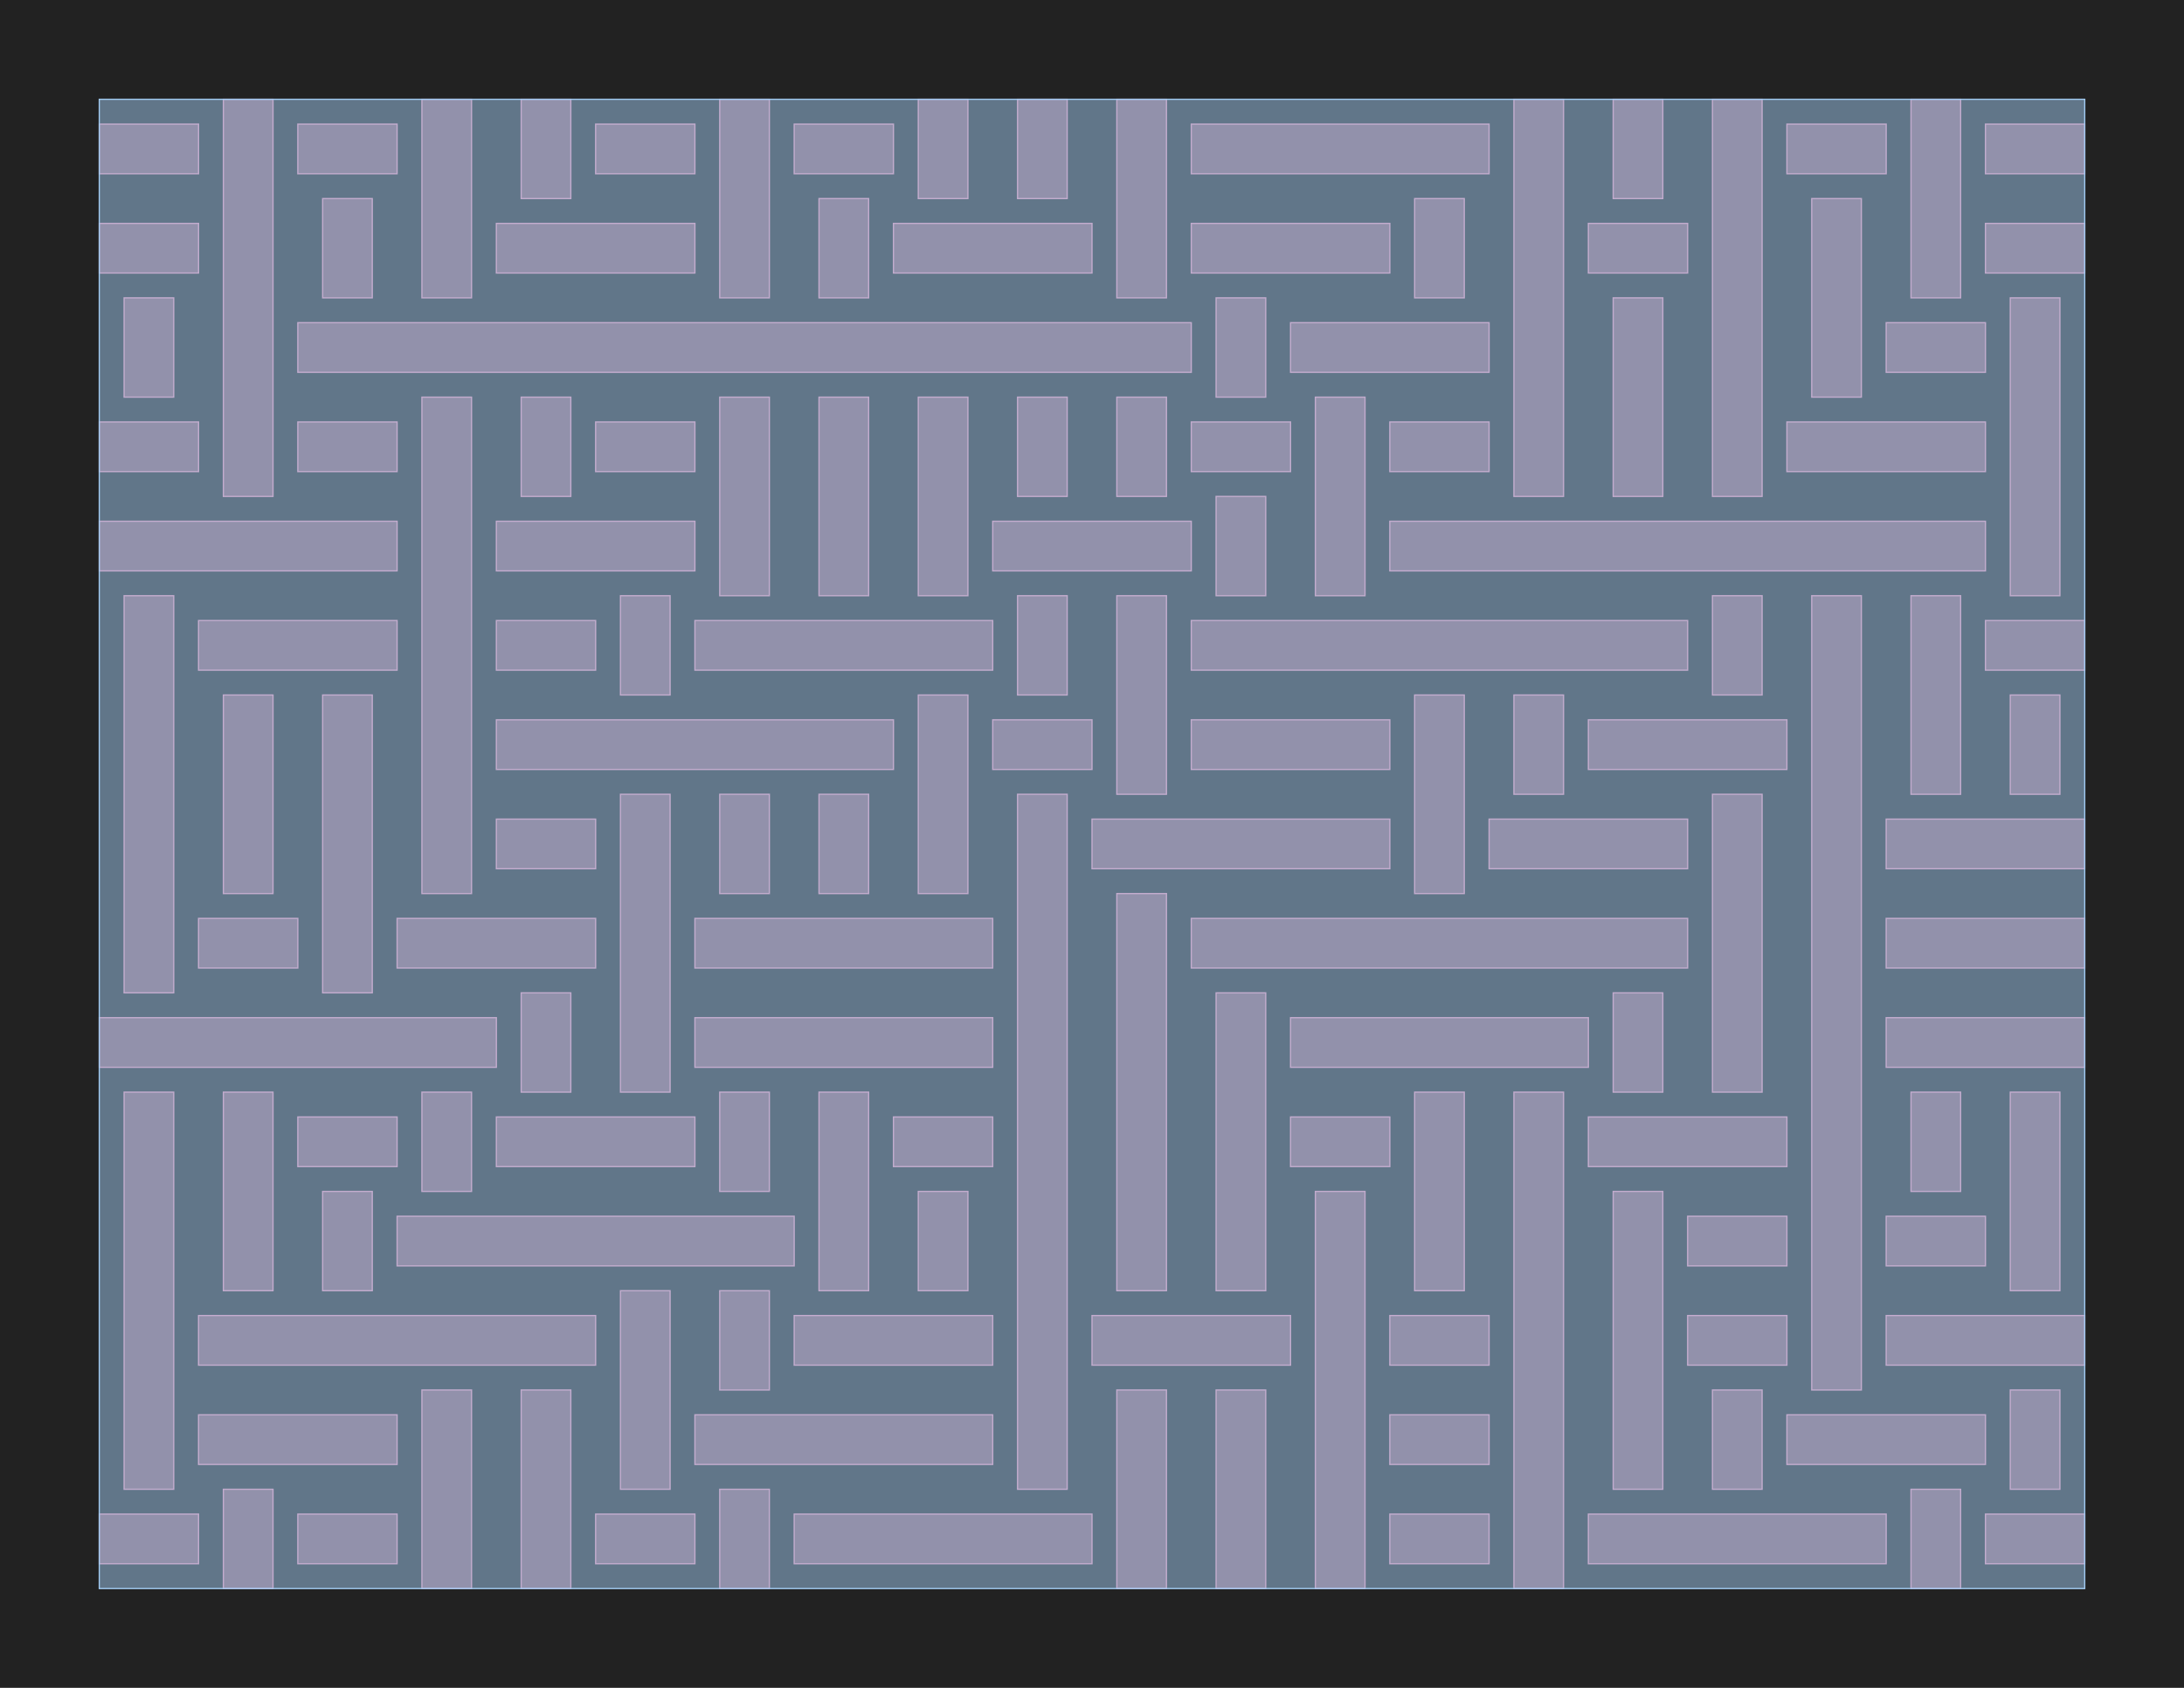
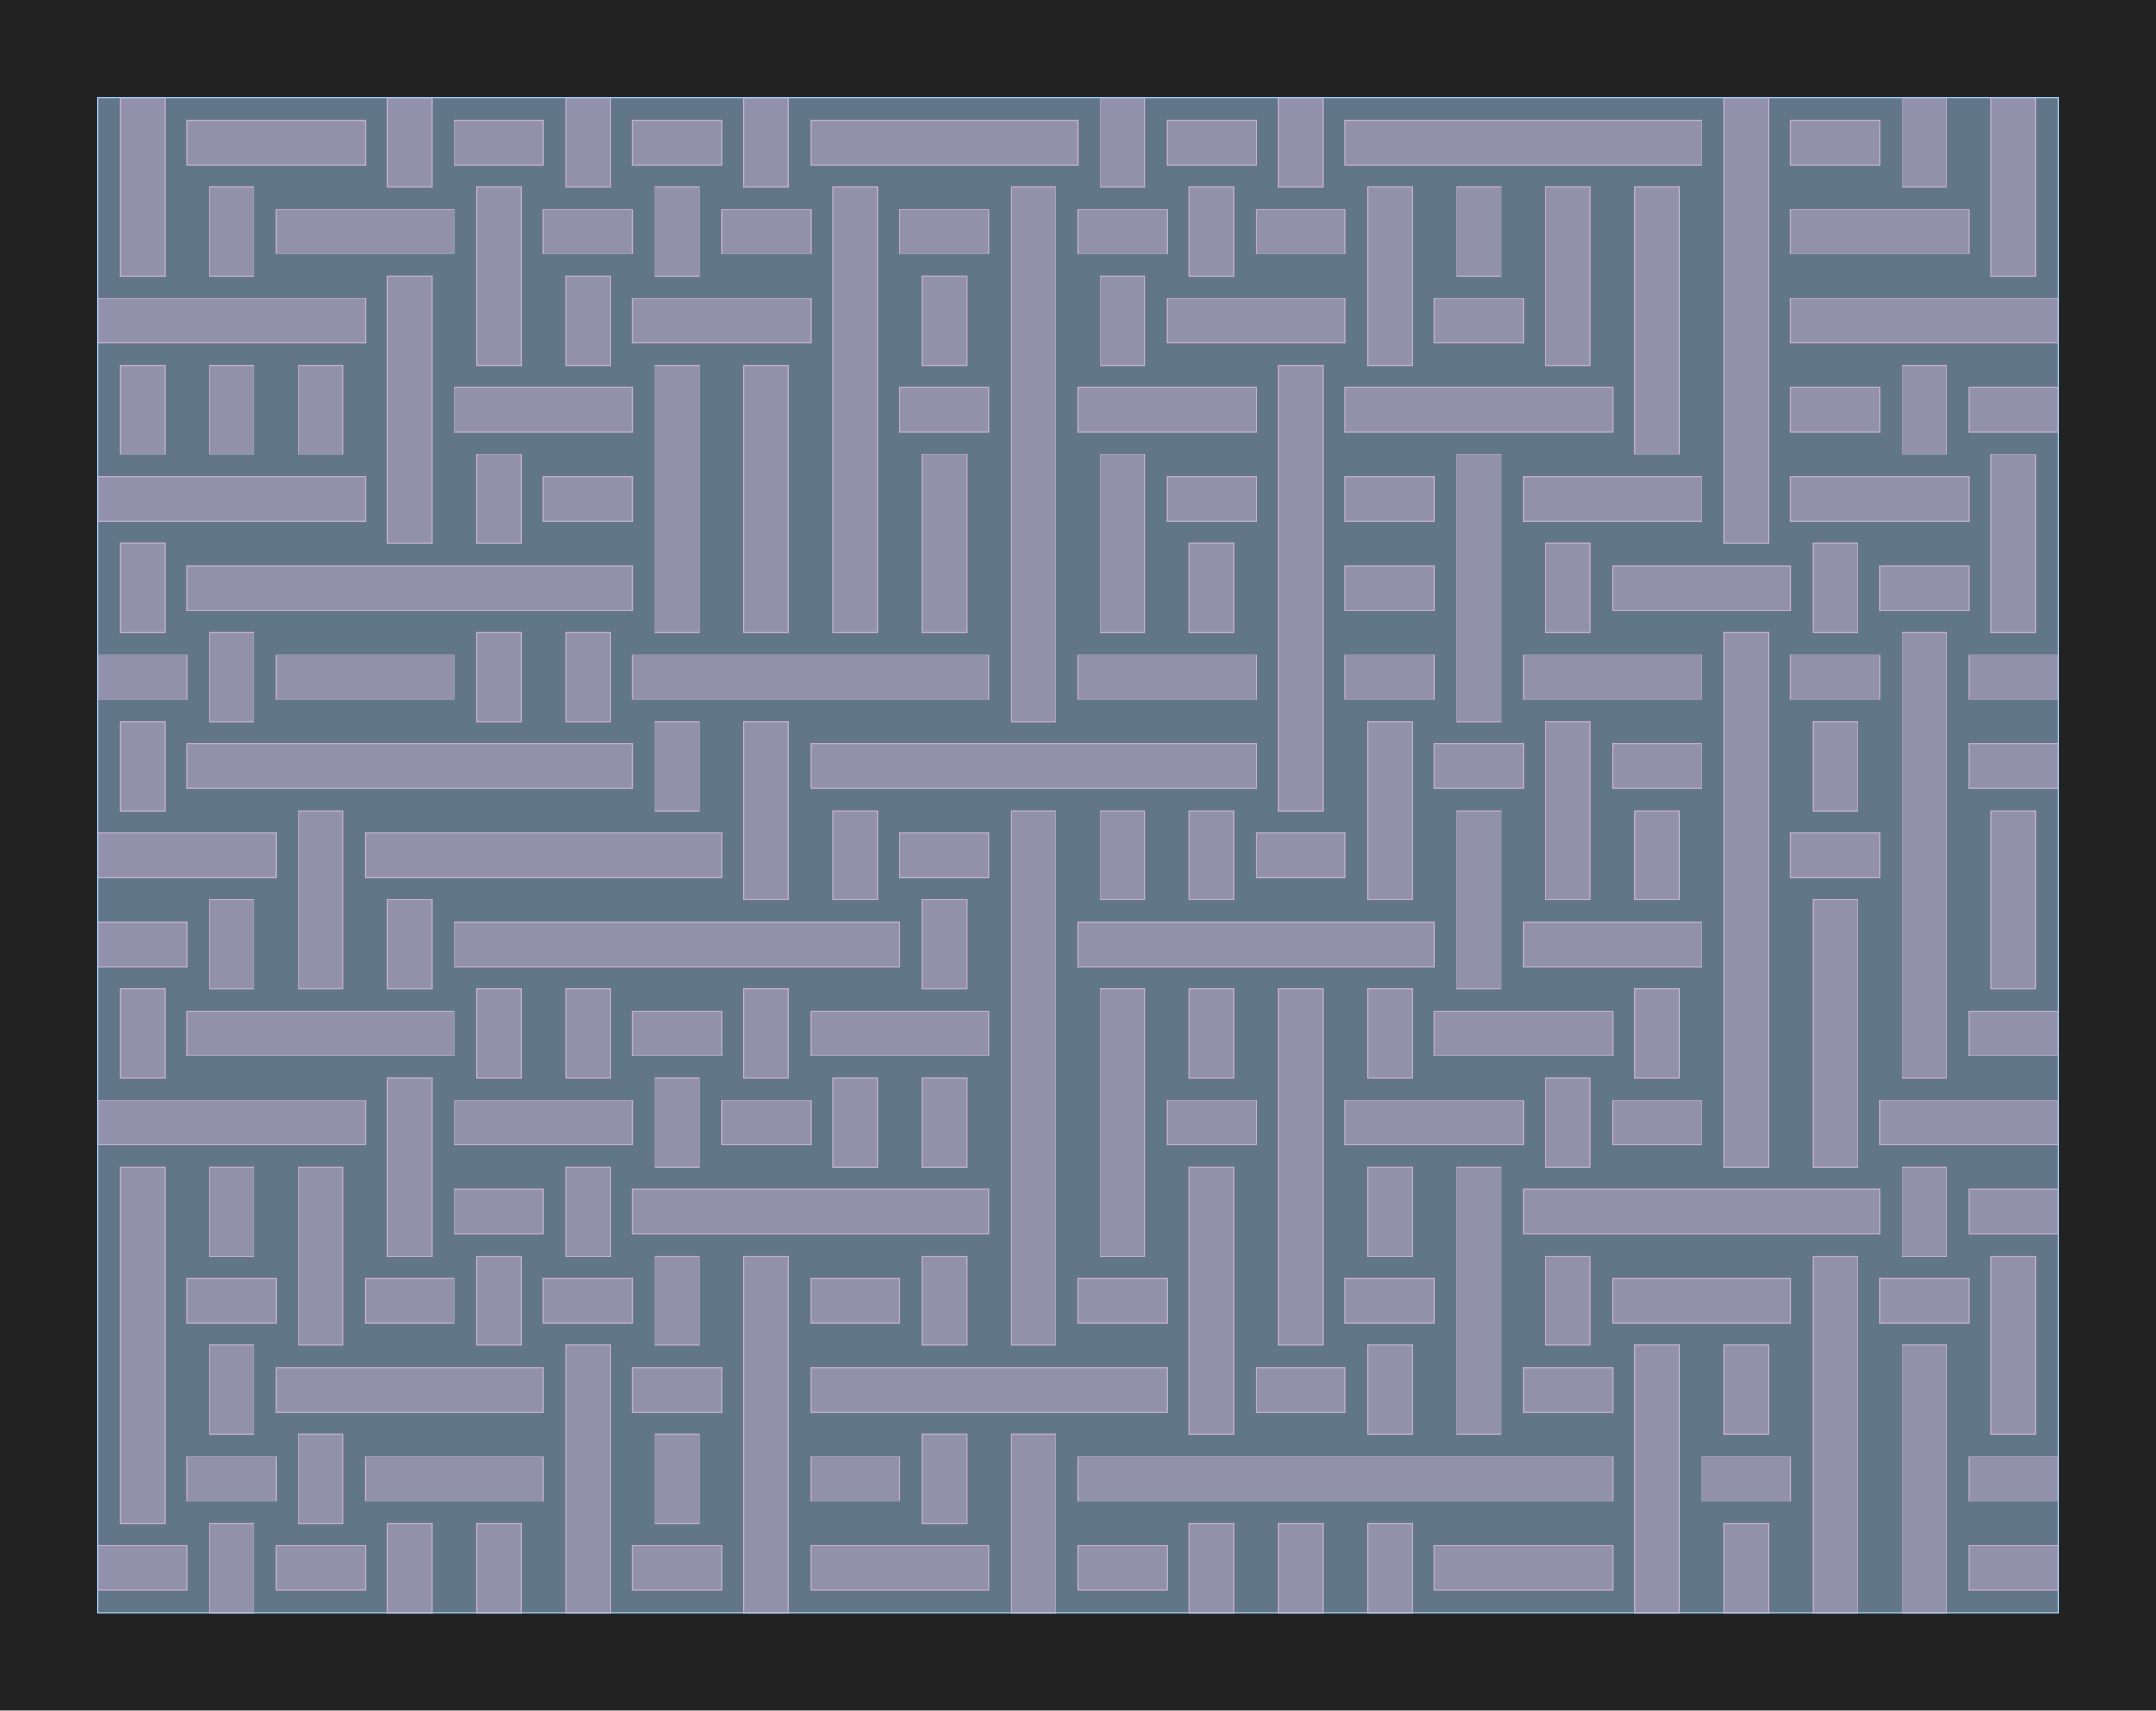
- <svg xmlns="http://www.w3.org/2000/svg" width="1760" height="1360" viewBox="-80 -1280 1760 1360">
+ <svg xmlns="http://www.w3.org/2000/svg" width="1936" height="1536" viewBox="-88 -1448 1936 1536">
  <defs>
    <style type="text/css">
.l126d0 {stroke: #E68FAC; fill: #E68FAC; fill-opacity: 0.5;}
.l189d4 {stroke: #A1CAF1; fill: #A1CAF1; fill-opacity: 0.5;}
</style>
  </defs>
-   <rect x="-80" y="-1280" width="1760" height="1360" fill="#222222" stroke="none" />
+   <rect x="-88" y="-1448" width="1936" height="1536" fill="#222222" stroke="none" />
  <g id="my_logo" transform="scale(1 -1)">
-     <polygon id="0x1de2710" class="l126d0" points="0,20 80,20 80,60 0,60" />
-     <polygon id="0x1e349a0" class="l126d0" points="160,20 240,20 240,60 160,60" />
-     <polygon id="0x1eb0850" class="l126d0" points="400,20 480,20 480,60 400,60" />
-     <polygon id="0x1d1d250" class="l126d0" points="560,20 800,20 800,60 560,60" />
-     <polygon id="0x1e1b5f0" class="l126d0" points="1040,20 1120,20 1120,60 1040,60" />
-     <polygon id="0x1e30490" class="l126d0" points="1200,20 1440,20 1440,60 1200,60" />
-     <polygon id="0x1db82b0" class="l126d0" points="1520,20 1600,20 1600,60 1520,60" />
-     <polygon id="0x1dd7a50" class="l126d0" points="80,100 240,100 240,140 80,140" />
-     <polygon id="0x1f8e3d0" class="l126d0" points="480,100 720,100 720,140 480,140" />
-     <polygon id="0x1f8fac0" class="l126d0" points="1040,100 1120,100 1120,140 1040,140" />
-     <polygon id="0x1f05800" class="l126d0" points="1360,100 1520,100 1520,140 1360,140" />
-     <polygon id="0x1f07810" class="l126d0" points="80,180 400,180 400,220 80,220" />
-     <polygon id="0x1ee52b0" class="l126d0" points="560,180 720,180 720,220 560,220" />
-     <polygon id="0x1ea01a0" class="l126d0" points="800,180 960,180 960,220 800,220" />
-     <polygon id="0x1f93740" class="l126d0" points="1040,180 1120,180 1120,220 1040,220" />
-     <polygon id="0x1f3c4a0" class="l126d0" points="1280,180 1360,180 1360,220 1280,220" />
-     <polygon id="0x1f4a520" class="l126d0" points="1440,180 1600,180 1600,220 1440,220" />
-     <polygon id="0x1f261a0" class="l126d0" points="240,260 560,260 560,300 240,300" />
-     <polygon id="0x1f0e390" class="l126d0" points="1280,260 1360,260 1360,300 1280,300" />
-     <polygon id="0x1f5cd80" class="l126d0" points="1440,260 1520,260 1520,300 1440,300" />
-     <polygon id="0x1f50870" class="l126d0" points="160,340 240,340 240,380 160,380" />
-     <polygon id="0x1ceb730" class="l126d0" points="320,340 480,340 480,380 320,380" />
-     <polygon id="0x1d8c9e0" class="l126d0" points="640,340 720,340 720,380 640,380" />
-     <polygon id="0x1d1bc40" class="l126d0" points="960,340 1040,340 1040,380 960,380" />
-     <polygon id="0x1ebf110" class="l126d0" points="1200,340 1360,340 1360,380 1200,380" />
-     <polygon id="0x1f1f8a0" class="l126d0" points="0,420 320,420 320,460 0,460" />
-     <polygon id="0x1f13690" class="l126d0" points="480,420 720,420 720,460 480,460" />
-     <polygon id="0x1d96e90" class="l126d0" points="960,420 1200,420 1200,460 960,460" />
-     <polygon id="0x1d96f00" class="l126d0" points="1440,420 1600,420 1600,460 1440,460" />
-     <polygon id="0x1dcf980" class="l126d0" points="80,500 160,500 160,540 80,540" />
-     <polygon id="0x1df4d00" class="l126d0" points="240,500 400,500 400,540 240,540" />
-     <polygon id="0x1e1f970" class="l126d0" points="480,500 720,500 720,540 480,540" />
-     <polygon id="0x1e9d840" class="l126d0" points="880,500 1280,500 1280,540 880,540" />
-     <polygon id="0x1edb100" class="l126d0" points="1440,500 1600,500 1600,540 1440,540" />
-     <polygon id="0x1f4dc90" class="l126d0" points="320,580 400,580 400,620 320,620" />
-     <polygon id="0x1f948e0" class="l126d0" points="800,580 1040,580 1040,620 800,620" />
-     <polygon id="0x1d52e10" class="l126d0" points="1120,580 1280,580 1280,620 1120,620" />
-     <polygon id="0x1d63dc0" class="l126d0" points="1440,580 1600,580 1600,620 1440,620" />
-     <polygon id="0x1dcd960" class="l126d0" points="320,660 640,660 640,700 320,700" />
-     <polygon id="0x1e94cd0" class="l126d0" points="720,660 800,660 800,700 720,700" />
-     <polygon id="0x1f18cf0" class="l126d0" points="880,660 1040,660 1040,700 880,700" />
-     <polygon id="0x1d5f3a0" class="l126d0" points="1200,660 1360,660 1360,700 1200,700" />
-     <polygon id="0x1edddd0" class="l126d0" points="80,740 240,740 240,780 80,780" />
-     <polygon id="0x1f31f30" class="l126d0" points="320,740 400,740 400,780 320,780" />
-     <polygon id="0x1f0fd70" class="l126d0" points="480,740 720,740 720,780 480,780" />
-     <polygon id="0x1d56a70" class="l126d0" points="880,740 1280,740 1280,780 880,780" />
-     <polygon id="0x1db38d0" class="l126d0" points="1520,740 1600,740 1600,780 1520,780" />
-     <polygon id="0x1dff750" class="l126d0" points="0,820 240,820 240,860 0,860" />
-     <polygon id="0x1dff7c0" class="l126d0" points="320,820 480,820 480,860 320,860" />
-     <polygon id="0x1e231e0" class="l126d0" points="720,820 880,820 880,860 720,860" />
-     <polygon id="0x1e229f0" class="l126d0" points="1040,820 1520,820 1520,860 1040,860" />
-     <polygon id="0x1e8b6b0" class="l126d0" points="0,900 80,900 80,940 0,940" />
-     <polygon id="0x1e8b720" class="l126d0" points="160,900 240,900 240,940 160,940" />
-     <polygon id="0x1eeb7a0" class="l126d0" points="400,900 480,900 480,940 400,940" />
-     <polygon id="0x1ef8200" class="l126d0" points="880,900 960,900 960,940 880,940" />
-     <polygon id="0x1f4fe90" class="l126d0" points="1040,900 1120,900 1120,940 1040,940" />
-     <polygon id="0x1f4ff00" class="l126d0" points="1360,900 1520,900 1520,940 1360,940" />
-     <polygon id="0x1f62ce0" class="l126d0" points="160,980 880,980 880,1020 160,1020" />
-     <polygon id="0x1f93fa0" class="l126d0" points="960,980 1120,980 1120,1020 960,1020" />
-     <polygon id="0x1fba8c0" class="l126d0" points="1440,980 1520,980 1520,1020 1440,1020" />
-     <polygon id="0x1fba930" class="l126d0" points="0,1060 80,1060 80,1100 0,1100" />
-     <polygon id="0x1d228d0" class="l126d0" points="320,1060 480,1060 480,1100 320,1100" />
-     <polygon id="0x1d804e0" class="l126d0" points="640,1060 800,1060 800,1100 640,1100" />
-     <polygon id="0x1dbbbc0" class="l126d0" points="880,1060 1040,1060 1040,1100 880,1100" />
-     <polygon id="0x1e11db0" class="l126d0" points="1200,1060 1280,1060 1280,1100 1200,1100" />
-     <polygon id="0x1dfd6c0" class="l126d0" points="1520,1060 1600,1060 1600,1100 1520,1100" />
-     <polygon id="0x1ecd660" class="l126d0" points="0,1140 80,1140 80,1180 0,1180" />
-     <polygon id="0x1ee5bb0" class="l126d0" points="160,1140 240,1140 240,1180 160,1180" />
-     <polygon id="0x1f007d0" class="l126d0" points="400,1140 480,1140 480,1180 400,1180" />
-     <polygon id="0x1f5b0b0" class="l126d0" points="560,1140 640,1140 640,1180 560,1180" />
-     <polygon id="0x1f6d0a0" class="l126d0" points="880,1140 1120,1140 1120,1180 880,1180" />
-     <polygon id="0x1f7cc80" class="l126d0" points="1360,1140 1440,1140 1440,1180 1360,1180" />
-     <polygon id="0x1d66ce0" class="l126d0" points="1520,1140 1600,1140 1600,1180 1520,1180" />
-     <polygon id="0x1d66da0" class="l126d0" points="20,80 60,80 60,400 20,400" />
-     <polygon id="0x1d8b0a0" class="l126d0" points="20,480 60,480 60,800 20,800" />
-     <polygon id="0x1d8b160" class="l126d0" points="20,960 60,960 60,1040 20,1040" />
-     <polygon id="0x1dbc550" class="l126d0" points="100,0 140,0 140,80 100,80" />
-     <polygon id="0x1dbc610" class="l126d0" points="100,240 140,240 140,400 100,400" />
-     <polygon id="0x1e1bd60" class="l126d0" points="100,560 140,560 140,720 100,720" />
-     <polygon id="0x1e1be20" class="l126d0" points="100,880 140,880 140,1200 100,1200" />
-     <polygon id="0x1e128b0" class="l126d0" points="180,240 220,240 220,320 180,320" />
-     <polygon id="0x1e12970" class="l126d0" points="180,480 220,480 220,720 180,720" />
-     <polygon id="0x1e14840" class="l126d0" points="180,1040 220,1040 220,1120 180,1120" />
-     <polygon id="0x1e14900" class="l126d0" points="260,0 300,0 300,160 260,160" />
-     <polygon id="0x1e8e180" class="l126d0" points="260,320 300,320 300,400 260,400" />
-     <polygon id="0x1e8e240" class="l126d0" points="260,560 300,560 300,960 260,960" />
-     <polygon id="0x1e8bc00" class="l126d0" points="260,1040 300,1040 300,1200 260,1200" />
-     <polygon id="0x1e8bcc0" class="l126d0" points="340,0 380,0 380,160 340,160" />
-     <polygon id="0x1f90cd0" class="l126d0" points="340,400 380,400 380,480 340,480" />
-     <polygon id="0x1f90d90" class="l126d0" points="340,880 380,880 380,960 340,960" />
-     <polygon id="0x1d81c20" class="l126d0" points="340,1120 380,1120 380,1200 340,1200" />
-     <polygon id="0x1d81ce0" class="l126d0" points="420,80 460,80 460,240 420,240" />
-     <polygon id="0x1edc910" class="l126d0" points="420,400 460,400 460,640 420,640" />
-     <polygon id="0x1edc9d0" class="l126d0" points="420,720 460,720 460,800 420,800" />
-     <polygon id="0x1c97dd0" class="l126d0" points="500,0 540,0 540,80 500,80" />
-     <polygon id="0x1eecc10" class="l126d0" points="500,160 540,160 540,240 500,240" />
-     <polygon id="0x1eeccd0" class="l126d0" points="500,320 540,320 540,400 500,400" />
-     <polygon id="0x1f221e0" class="l126d0" points="500,560 540,560 540,640 500,640" />
-     <polygon id="0x1efa800" class="l126d0" points="500,800 540,800 540,960 500,960" />
-     <polygon id="0x1efa8c0" class="l126d0" points="500,1040 540,1040 540,1200 500,1200" />
-     <polygon id="0x1f59680" class="l126d0" points="580,240 620,240 620,400 580,400" />
-     <polygon id="0x1d2f650" class="l126d0" points="580,560 620,560 620,640 580,640" />
-     <polygon id="0x1d2f710" class="l126d0" points="580,800 620,800 620,960 580,960" />
-     <polygon id="0x1d5b580" class="l126d0" points="580,1040 620,1040 620,1120 580,1120" />
-     <polygon id="0x1d93f80" class="l126d0" points="660,240 700,240 700,320 660,320" />
-     <polygon id="0x1d93ff0" class="l126d0" points="660,560 700,560 700,720 660,720" />
-     <polygon id="0x1e96c90" class="l126d0" points="660,800 700,800 700,960 660,960" />
-     <polygon id="0x1e96d50" class="l126d0" points="660,1120 700,1120 700,1200 660,1200" />
-     <polygon id="0x1ee70e0" class="l126d0" points="740,80 780,80 780,640 740,640" />
-     <polygon id="0x1f2ae50" class="l126d0" points="740,720 780,720 780,800 740,800" />
-     <polygon id="0x1f2aec0" class="l126d0" points="740,880 780,880 780,960 740,960" />
-     <polygon id="0x1f4ea60" class="l126d0" points="740,1120 780,1120 780,1200 740,1200" />
-     <polygon id="0x1f4eb20" class="l126d0" points="820,0 860,0 860,160 820,160" />
-     <polygon id="0x1f9c8b0" class="l126d0" points="820,240 860,240 860,560 820,560" />
-     <polygon id="0x1d41cd0" class="l126d0" points="820,640 860,640 860,800 820,800" />
-     <polygon id="0x1d41d40" class="l126d0" points="820,880 860,880 860,960 820,960" />
-     <polygon id="0x1e1ee00" class="l126d0" points="820,1040 860,1040 860,1200 820,1200" />
-     <polygon id="0x1e1eec0" class="l126d0" points="900,0 940,0 940,160 900,160" />
-     <polygon id="0x1e1e9a0" class="l126d0" points="900,240 940,240 940,480 900,480" />
-     <polygon id="0x1e8c210" class="l126d0" points="900,800 940,800 940,880 900,880" />
-     <polygon id="0x1e8c2d0" class="l126d0" points="900,960 940,960 940,1040 900,1040" />
-     <polygon id="0x1e9a7e0" class="l126d0" points="980,0 1020,0 1020,320 980,320" />
-     <polygon id="0x1e9a8a0" class="l126d0" points="980,800 1020,800 1020,960 980,960" />
-     <polygon id="0x1f43050" class="l126d0" points="1060,240 1100,240 1100,400 1060,400" />
-     <polygon id="0x1ef5820" class="l126d0" points="1060,560 1100,560 1100,720 1060,720" />
-     <polygon id="0x1ef58e0" class="l126d0" points="1060,1040 1100,1040 1100,1120 1060,1120" />
-     <polygon id="0x1d8ced0" class="l126d0" points="1140,0 1180,0 1180,400 1140,400" />
-     <polygon id="0x1d8cf90" class="l126d0" points="1140,640 1180,640 1180,720 1140,720" />
-     <polygon id="0x1dcd3d0" class="l126d0" points="1140,880 1180,880 1180,1200 1140,1200" />
-     <polygon id="0x1dcd490" class="l126d0" points="1220,80 1260,80 1260,320 1220,320" />
-     <polygon id="0x1dd6660" class="l126d0" points="1220,400 1260,400 1260,480 1220,480" />
-     <polygon id="0x1dd6720" class="l126d0" points="1220,880 1260,880 1260,1040 1220,1040" />
-     <polygon id="0x1e25c30" class="l126d0" points="1220,1120 1260,1120 1260,1200 1220,1200" />
-     <polygon id="0x1e25cf0" class="l126d0" points="1300,80 1340,80 1340,160 1300,160" />
-     <polygon id="0x1dfc370" class="l126d0" points="1300,400 1340,400 1340,640 1300,640" />
-     <polygon id="0x1dfc430" class="l126d0" points="1300,720 1340,720 1340,800 1300,800" />
-     <polygon id="0x1e69b80" class="l126d0" points="1300,880 1340,880 1340,1200 1300,1200" />
-     <polygon id="0x1e69c40" class="l126d0" points="1380,160 1420,160 1420,800 1380,800" />
-     <polygon id="0x1f190c0" class="l126d0" points="1380,960 1420,960 1420,1120 1380,1120" />
-     <polygon id="0x1f19180" class="l126d0" points="1460,0 1500,0 1500,80 1460,80" />
-     <polygon id="0x1f8b0c0" class="l126d0" points="1460,320 1500,320 1500,400 1460,400" />
-     <polygon id="0x1f8b180" class="l126d0" points="1460,640 1500,640 1500,800 1460,800" />
-     <polygon id="0x1d902a0" class="l126d0" points="1460,1040 1500,1040 1500,1200 1460,1200" />
-     <polygon id="0x1d90360" class="l126d0" points="1540,80 1580,80 1580,160 1540,160" />
-     <polygon id="0x1d7ccb0" class="l126d0" points="1540,240 1580,240 1580,400 1540,400" />
-     <polygon id="0x1d7cd70" class="l126d0" points="1540,640 1580,640 1580,720 1540,720" />
-     <polygon id="0x1dd9040" class="l126d0" points="1540,800 1580,800 1580,1040 1540,1040" />
-     <polygon id="0x1dd9100" class="l189d4" points="0,0 1600,0 1600,1200 0,1200" />
+     <polygon id="0x2a5d6e0" class="l126d0" points="0,20 80,20 80,60 0,60" />
+     <polygon id="0x2ab86b0" class="l126d0" points="160,20 240,20 240,60 160,60" />
+     <polygon id="0x28dca10" class="l126d0" points="480,20 560,20 560,60 480,60" />
+     <polygon id="0x29a1340" class="l126d0" points="640,20 800,20 800,60 640,60" />
+     <polygon id="0x2aa9570" class="l126d0" points="880,20 960,20 960,60 880,60" />
+     <polygon id="0x2a26690" class="l126d0" points="1200,20 1360,20 1360,60 1200,60" />
+     <polygon id="0x2a10ef0" class="l126d0" points="1680,20 1760,20 1760,60 1680,60" />
+     <polygon id="0x2a553f0" class="l126d0" points="80,100 160,100 160,140 80,140" />
+     <polygon id="0x2c13350" class="l126d0" points="240,100 400,100 400,140 240,140" />
+     <polygon id="0x2be3df0" class="l126d0" points="640,100 720,100 720,140 640,140" />
+     <polygon id="0x2b916b0" class="l126d0" points="880,100 1360,100 1360,140 880,140" />
+     <polygon id="0x2b89c60" class="l126d0" points="1440,100 1520,100 1520,140 1440,140" />
+     <polygon id="0x2b69990" class="l126d0" points="1680,100 1760,100 1760,140 1680,140" />
+     <polygon id="0x2b6f350" class="l126d0" points="160,180 400,180 400,220 160,220" />
+     <polygon id="0x2a5c3f0" class="l126d0" points="480,180 560,180 560,220 480,220" />
+     <polygon id="0x2bbee30" class="l126d0" points="640,180 960,180 960,220 640,220" />
+     <polygon id="0x2c04280" class="l126d0" points="1040,180 1120,180 1120,220 1040,220" />
+     <polygon id="0x2c3d850" class="l126d0" points="1280,180 1360,180 1360,220 1280,220" />
+     <polygon id="0x2c0ccb0" class="l126d0" points="80,260 160,260 160,300 80,300" />
+     <polygon id="0x2b7d820" class="l126d0" points="240,260 320,260 320,300 240,300" />
+     <polygon id="0x2bff680" class="l126d0" points="400,260 480,260 480,300 400,300" />
+     <polygon id="0x2b809d0" class="l126d0" points="640,260 720,260 720,300 640,300" />
+     <polygon id="0x2b900a0" class="l126d0" points="880,260 960,260 960,300 880,300" />
+     <polygon id="0x2be1bc0" class="l126d0" points="1120,260 1200,260 1200,300 1120,300" />
+     <polygon id="0x291fa30" class="l126d0" points="1360,260 1520,260 1520,300 1360,300" />
+     <polygon id="0x296fb80" class="l126d0" points="1600,260 1680,260 1680,300 1600,300" />
+     <polygon id="0x29fff00" class="l126d0" points="320,340 400,340 400,380 320,380" />
+     <polygon id="0x299fd80" class="l126d0" points="480,340 800,340 800,380 480,380" />
+     <polygon id="0x2b42cc0" class="l126d0" points="1280,340 1600,340 1600,380 1280,380" />
+     <polygon id="0x2b70840" class="l126d0" points="1680,340 1760,340 1760,380 1680,380" />
+     <polygon id="0x2bd4710" class="l126d0" points="0,420 240,420 240,460 0,460" />
+     <polygon id="0x29ef9c0" class="l126d0" points="320,420 480,420 480,460 320,460" />
+     <polygon id="0x29dd700" class="l126d0" points="560,420 640,420 640,460 560,460" />
+     <polygon id="0x2a55020" class="l126d0" points="960,420 1040,420 1040,460 960,460" />
+     <polygon id="0x2a79260" class="l126d0" points="1120,420 1280,420 1280,460 1120,460" />
+     <polygon id="0x2aa3680" class="l126d0" points="1360,420 1440,420 1440,460 1360,460" />
+     <polygon id="0x2b35a50" class="l126d0" points="1600,420 1760,420 1760,460 1600,460" />
+     <polygon id="0x2b5ec60" class="l126d0" points="80,500 320,500 320,540 80,540" />
+     <polygon id="0x2baad70" class="l126d0" points="480,500 560,500 560,540 480,540" />
+     <polygon id="0x2bd0c30" class="l126d0" points="640,500 800,500 800,540 640,540" />
+     <polygon id="0x2bd23d0" class="l126d0" points="1200,500 1360,500 1360,540 1200,540" />
+     <polygon id="0x2be75a0" class="l126d0" points="1680,500 1760,500 1760,540 1680,540" />
+     <polygon id="0x2bd3420" class="l126d0" points="0,580 80,580 80,620 0,620" />
+     <polygon id="0x2c18170" class="l126d0" points="320,580 720,580 720,620 320,620" />
+     <polygon id="0x29e84b0" class="l126d0" points="880,580 1200,580 1200,620 880,620" />
+     <polygon id="0x2a51ee0" class="l126d0" points="1280,580 1440,580 1440,620 1280,620" />
+     <polygon id="0x2b18830" class="l126d0" points="0,660 160,660 160,700 0,700" />
+     <polygon id="0x2ba4420" class="l126d0" points="240,660 560,660 560,700 240,700" />
+     <polygon id="0x2beff50" class="l126d0" points="720,660 800,660 800,700 720,700" />
+     <polygon id="0x2b9bdb0" class="l126d0" points="1040,660 1120,660 1120,700 1040,700" />
+     <polygon id="0x2b61930" class="l126d0" points="1520,660 1600,660 1600,700 1520,700" />
+     <polygon id="0x2b643a0" class="l126d0" points="80,740 480,740 480,780 80,780" />
+     <polygon id="0x2bf0b10" class="l126d0" points="640,740 1040,740 1040,780 640,780" />
+     <polygon id="0x2a22a70" class="l126d0" points="1200,740 1280,740 1280,780 1200,780" />
+     <polygon id="0x2a40c90" class="l126d0" points="1360,740 1440,740 1440,780 1360,780" />
+     <polygon id="0x2a38530" class="l126d0" points="1680,740 1760,740 1760,780 1680,780" />
+     <polygon id="0x2a385a0" class="l126d0" points="0,820 80,820 80,860 0,860" />
+     <polygon id="0x2a83d00" class="l126d0" points="160,820 320,820 320,860 160,860" />
+     <polygon id="0x2b0f210" class="l126d0" points="480,820 800,820 800,860 480,860" />
+     <polygon id="0x2b7b4c0" class="l126d0" points="880,820 1040,820 1040,860 880,860" />
+     <polygon id="0x2b7b530" class="l126d0" points="1120,820 1200,820 1200,860 1120,860" />
+     <polygon id="0x2ba17a0" class="l126d0" points="1280,820 1440,820 1440,860 1280,860" />
+     <polygon id="0x2b95f10" class="l126d0" points="1520,820 1600,820 1600,860 1520,860" />
+     <polygon id="0x2be1190" class="l126d0" points="1680,820 1760,820 1760,860 1680,860" />
+     <polygon id="0x2be1200" class="l126d0" points="80,900 480,900 480,940 80,940" />
+     <polygon id="0x2c17880" class="l126d0" points="1120,900 1200,900 1200,940 1120,940" />
+     <polygon id="0x2c3e790" class="l126d0" points="1360,900 1520,900 1520,940 1360,940" />
+     <polygon id="0x28a1290" class="l126d0" points="1600,900 1680,900 1680,940 1600,940" />
+     <polygon id="0x28a1300" class="l126d0" points="0,980 240,980 240,1020 0,1020" />
+     <polygon id="0x2a020b0" class="l126d0" points="400,980 480,980 480,1020 400,1020" />
+     <polygon id="0x2a81f10" class="l126d0" points="960,980 1040,980 1040,1020 960,1020" />
+     <polygon id="0x2b4a9e0" class="l126d0" points="1120,980 1200,980 1200,1020 1120,1020" />
+     <polygon id="0x2bc3f90" class="l126d0" points="1280,980 1440,980 1440,1020 1280,1020" />
+     <polygon id="0x2b83cb0" class="l126d0" points="1520,980 1680,980 1680,1020 1520,1020" />
+     <polygon id="0x2bde050" class="l126d0" points="320,1060 480,1060 480,1100 320,1100" />
+     <polygon id="0x2c06db0" class="l126d0" points="720,1060 800,1060 800,1100 720,1100" />
+     <polygon id="0x29eb3d0" class="l126d0" points="880,1060 1040,1060 1040,1100 880,1100" />
+     <polygon id="0x29eb490" class="l126d0" points="1120,1060 1360,1060 1360,1100 1120,1100" />
+     <polygon id="0x2a0cee0" class="l126d0" points="1520,1060 1600,1060 1600,1100 1520,1100" />
+     <polygon id="0x2a0cfa0" class="l126d0" points="1680,1060 1760,1060 1760,1100 1680,1100" />
+     <polygon id="0x2b11ce0" class="l126d0" points="0,1140 240,1140 240,1180 0,1180" />
+     <polygon id="0x2b11da0" class="l126d0" points="480,1140 640,1140 640,1180 480,1180" />
+     <polygon id="0x2b0f760" class="l126d0" points="960,1140 1120,1140 1120,1180 960,1180" />
+     <polygon id="0x2b0f820" class="l126d0" points="1200,1140 1280,1140 1280,1180 1200,1180" />
+     <polygon id="0x2a037a0" class="l126d0" points="1520,1140 1760,1140 1760,1180 1520,1180" />
+     <polygon id="0x2a03860" class="l126d0" points="160,1220 320,1220 320,1260 160,1260" />
+     <polygon id="0x2b60470" class="l126d0" points="400,1220 480,1220 480,1260 400,1260" />
+     <polygon id="0x2b60530" class="l126d0" points="560,1220 640,1220 640,1260 560,1260" />
+     <polygon id="0x291be70" class="l126d0" points="720,1220 800,1220 800,1260 720,1260" />
+     <polygon id="0x291bf30" class="l126d0" points="880,1220 960,1220 960,1260 880,1260" />
+     <polygon id="0x2ba4a10" class="l126d0" points="1040,1220 1120,1220 1120,1260 1040,1260" />
+     <polygon id="0x2ba88d0" class="l126d0" points="1520,1220 1680,1220 1680,1260 1520,1260" />
+     <polygon id="0x2ba8990" class="l126d0" points="80,1300 240,1300 240,1340 80,1340" />
+     <polygon id="0x2bdc620" class="l126d0" points="320,1300 400,1300 400,1340 320,1340" />
+     <polygon id="0x2bd6e40" class="l126d0" points="480,1300 560,1300 560,1340 480,1340" />
+     <polygon id="0x2bd6f00" class="l126d0" points="640,1300 880,1300 880,1340 640,1340" />
+     <polygon id="0x29b3790" class="l126d0" points="960,1300 1040,1300 1040,1340 960,1340" />
+     <polygon id="0x29d5890" class="l126d0" points="1120,1300 1440,1300 1440,1340 1120,1340" />
+     <polygon id="0x29d5900" class="l126d0" points="1520,1300 1600,1300 1600,1340 1520,1340" />
+     <polygon id="0x29dfc20" class="l126d0" points="20,80 60,80 60,400 20,400" />
+     <polygon id="0x29dfce0" class="l126d0" points="20,480 60,480 60,560 20,560" />
+     <polygon id="0x2b1a840" class="l126d0" points="20,720 60,720 60,800 20,800" />
+     <polygon id="0x2b30140" class="l126d0" points="20,880 60,880 60,960 20,960" />
+     <polygon id="0x2b301b0" class="l126d0" points="20,1040 60,1040 60,1120 20,1120" />
+     <polygon id="0x2bdfa70" class="l126d0" points="20,1200 60,1200 60,1360 20,1360" />
+     <polygon id="0x2bdfb30" class="l126d0" points="100,0 140,0 140,80 100,80" />
+     <polygon id="0x2c20140" class="l126d0" points="100,160 140,160 140,240 100,240" />
+     <polygon id="0x2a14a60" class="l126d0" points="100,320 140,320 140,400 100,400" />
+     <polygon id="0x2a14ad0" class="l126d0" points="100,560 140,560 140,640 100,640" />
+     <polygon id="0x29c5dc0" class="l126d0" points="100,800 140,800 140,880 100,880" />
+     <polygon id="0x29c5e80" class="l126d0" points="100,1040 140,1040 140,1120 100,1120" />
+     <polygon id="0x2aa26b0" class="l126d0" points="100,1200 140,1200 140,1280 100,1280" />
+     <polygon id="0x2b0fd70" class="l126d0" points="180,80 220,80 220,160 180,160" />
+     <polygon id="0x2b0fe30" class="l126d0" points="180,240 220,240 220,400 180,400" />
+     <polygon id="0x2b1e340" class="l126d0" points="180,560 220,560 220,720 180,720" />
+     <polygon id="0x2b1e400" class="l126d0" points="180,1040 220,1040 220,1120 180,1120" />
+     <polygon id="0x2bc6380" class="l126d0" points="260,0 300,0 300,80 260,80" />
+     <polygon id="0x2b78d00" class="l126d0" points="260,320 300,320 300,480 260,480" />
+     <polygon id="0x2b78dc0" class="l126d0" points="260,560 300,560 300,640 260,640" />
+     <polygon id="0x2b92d70" class="l126d0" points="260,960 300,960 300,1200 260,1200" />
+     <polygon id="0x2b92e30" class="l126d0" points="260,1280 300,1280 300,1360 260,1360" />
+     <polygon id="0x2a5b160" class="l126d0" points="340,0 380,0 380,80 340,80" />
+     <polygon id="0x2a5b220" class="l126d0" points="340,240 380,240 380,320 340,320" />
+     <polygon id="0x2a83640" class="l126d0" points="340,480 380,480 380,560 340,560" />
+     <polygon id="0x2a83700" class="l126d0" points="340,800 380,800 380,880 340,880" />
+     <polygon id="0x2aed970" class="l126d0" points="340,960 380,960 380,1040 340,1040" />
+     <polygon id="0x2aeda30" class="l126d0" points="340,1120 380,1120 380,1280 340,1280" />
+     <polygon id="0x2b7dbc0" class="l126d0" points="420,0 460,0 460,240 420,240" />
+     <polygon id="0x2b7dc80" class="l126d0" points="420,320 460,320 460,400 420,400" />
+     <polygon id="0x2ba13c0" class="l126d0" points="420,480 460,480 460,560 420,560" />
+     <polygon id="0x2ba1480" class="l126d0" points="420,800 460,800 460,880 420,880" />
+     <polygon id="0x2c0e6d0" class="l126d0" points="420,1120 460,1120 460,1200 420,1200" />
+     <polygon id="0x2c0e790" class="l126d0" points="420,1280 460,1280 460,1360 420,1360" />
+     <polygon id="0x2c14590" class="l126d0" points="500,80 540,80 540,160 500,160" />
+     <polygon id="0x2c14650" class="l126d0" points="500,240 540,240 540,320 500,320" />
+     <polygon id="0x2c02b20" class="l126d0" points="500,400 540,400 540,480 500,480" />
+     <polygon id="0x2c02be0" class="l126d0" points="500,720 540,720 540,800 500,800" />
+     <polygon id="0x2a13ac0" class="l126d0" points="500,880 540,880 540,1120 500,1120" />
+     <polygon id="0x2a13b80" class="l126d0" points="500,1200 540,1200 540,1280 500,1280" />
+     <polygon id="0x29fe880" class="l126d0" points="580,0 620,0 620,320 580,320" />
+     <polygon id="0x29fe940" class="l126d0" points="580,480 620,480 620,560 580,560" />
+     <polygon id="0x2aa15b0" class="l126d0" points="580,640 620,640 620,800 580,800" />
+     <polygon id="0x2aa1670" class="l126d0" points="580,880 620,880 620,1120 580,1120" />
+     <polygon id="0x2b25000" class="l126d0" points="580,1280 620,1280 620,1360 580,1360" />
+     <polygon id="0x2b250c0" class="l126d0" points="660,400 700,400 700,480 660,480" />
+     <polygon id="0x2bb4d10" class="l126d0" points="660,640 700,640 700,720 660,720" />
+     <polygon id="0x2bb4dd0" class="l126d0" points="660,880 700,880 700,1280 660,1280" />
+     <polygon id="0x2bf2060" class="l126d0" points="740,80 780,80 780,160 740,160" />
+     <polygon id="0x2bf2120" class="l126d0" points="740,240 780,240 780,320 740,320" />
+     <polygon id="0x2a10500" class="l126d0" points="740,400 780,400 780,480 740,480" />
+     <polygon id="0x2a105c0" class="l126d0" points="740,560 780,560 780,640 740,640" />
+     <polygon id="0x2a24780" class="l126d0" points="740,880 780,880 780,1040 740,1040" />
+     <polygon id="0x2a24840" class="l126d0" points="740,1120 780,1120 780,1200 740,1200" />
+     <polygon id="0x2a61150" class="l126d0" points="820,0 860,0 860,160 820,160" />
+     <polygon id="0x2a61210" class="l126d0" points="820,240 860,240 860,720 820,720" />
+     <polygon id="0x2a6c380" class="l126d0" points="820,800 860,800 860,1280 820,1280" />
+     <polygon id="0x2a6c440" class="l126d0" points="900,320 940,320 940,560 900,560" />
+     <polygon id="0x2a62ee0" class="l126d0" points="900,640 940,640 940,720 900,720" />
+     <polygon id="0x2a62fa0" class="l126d0" points="900,880 940,880 940,1040 900,1040" />
+     <polygon id="0x2b3ed20" class="l126d0" points="900,1120 940,1120 940,1200 900,1200" />
+     <polygon id="0x2b3ede0" class="l126d0" points="900,1280 940,1280 940,1360 900,1360" />
+     <polygon id="0x2c04e60" class="l126d0" points="980,0 1020,0 1020,80 980,80" />
+     <polygon id="0x2c04f20" class="l126d0" points="980,160 1020,160 1020,400 980,400" />
+     <polygon id="0x296f2b0" class="l126d0" points="980,480 1020,480 1020,560 980,560" />
+     <polygon id="0x296f370" class="l126d0" points="980,640 1020,640 1020,720 980,720" />
+     <polygon id="0x2a0c640" class="l126d0" points="980,880 1020,880 1020,960 980,960" />
+     <polygon id="0x2a0c700" class="l126d0" points="980,1200 1020,1200 1020,1280 980,1280" />
+     <polygon id="0x2ae8130" class="l126d0" points="1060,0 1100,0 1100,80 1060,80" />
+     <polygon id="0x2ae81f0" class="l126d0" points="1060,240 1100,240 1100,560 1060,560" />
+     <polygon id="0x2b59e10" class="l126d0" points="1060,720 1100,720 1100,1120 1060,1120" />
+     <polygon id="0x2b59ed0" class="l126d0" points="1060,1280 1100,1280 1100,1360 1060,1360" />
+     <polygon id="0x2aad5e0" class="l126d0" points="1140,0 1180,0 1180,80 1140,80" />
+     <polygon id="0x2aad6a0" class="l126d0" points="1140,160 1180,160 1180,240 1140,240" />
+     <polygon id="0x2af00c0" class="l126d0" points="1140,320 1180,320 1180,400 1140,400" />
+     <polygon id="0x2af0180" class="l126d0" points="1140,480 1180,480 1180,560 1140,560" />
+     <polygon id="0x2b4a2e0" class="l126d0" points="1140,640 1180,640 1180,800 1140,800" />
+     <polygon id="0x2b4a3a0" class="l126d0" points="1140,1120 1180,1120 1180,1280 1140,1280" />
+     <polygon id="0x2b27640" class="l126d0" points="1220,160 1260,160 1260,400 1220,400" />
+     <polygon id="0x2b27700" class="l126d0" points="1220,560 1260,560 1260,720 1220,720" />
+     <polygon id="0x2b8bb30" class="l126d0" points="1220,800 1260,800 1260,1040 1220,1040" />
+     <polygon id="0x2b8bbf0" class="l126d0" points="1220,1200 1260,1200 1260,1280 1220,1280" />
+     <polygon id="0x2b730c0" class="l126d0" points="1300,240 1340,240 1340,320 1300,320" />
+     <polygon id="0x2b73180" class="l126d0" points="1300,400 1340,400 1340,480 1300,480" />
+     <polygon id="0x2b69da0" class="l126d0" points="1300,640 1340,640 1340,800 1300,800" />
+     <polygon id="0x2b69e60" class="l126d0" points="1300,880 1340,880 1340,960 1300,960" />
+     <polygon id="0x2bce590" class="l126d0" points="1300,1120 1340,1120 1340,1280 1300,1280" />
+     <polygon id="0x2bce600" class="l126d0" points="1380,0 1420,0 1420,240 1380,240" />
+     <polygon id="0x2bce6c0" class="l126d0" points="1380,480 1420,480 1420,560 1380,560" />
+     <polygon id="0x28ef340" class="l126d0" points="1380,640 1420,640 1420,720 1380,720" />
+     <polygon id="0x28ef400" class="l126d0" points="1380,1040 1420,1040 1420,1280 1380,1280" />
+     <polygon id="0x2a3eea0" class="l126d0" points="1460,0 1500,0 1500,80 1460,80" />
+     <polygon id="0x2a3ef60" class="l126d0" points="1460,160 1500,160 1500,240 1460,240" />
+     <polygon id="0x2ab5ea0" class="l126d0" points="1460,400 1500,400 1500,880 1460,880" />
+     <polygon id="0x2ab5f60" class="l126d0" points="1460,960 1500,960 1500,1360 1460,1360" />
+     <polygon id="0x2aa7ed0" class="l126d0" points="1540,0 1580,0 1580,320 1540,320" />
+     <polygon id="0x2aa7f90" class="l126d0" points="1540,400 1580,400 1580,640 1540,640" />
+     <polygon id="0x2aa6dd0" class="l126d0" points="1540,720 1580,720 1580,800 1540,800" />
+     <polygon id="0x2aa6e90" class="l126d0" points="1540,880 1580,880 1580,960 1540,960" />
+     <polygon id="0x2b1c0c0" class="l126d0" points="1620,0 1660,0 1660,240 1620,240" />
+     <polygon id="0x2b1c180" class="l126d0" points="1620,320 1660,320 1660,400 1620,400" />
+     <polygon id="0x2bcb000" class="l126d0" points="1620,480 1660,480 1660,880 1620,880" />
+     <polygon id="0x2bcb0c0" class="l126d0" points="1620,1040 1660,1040 1660,1120 1620,1120" />
+     <polygon id="0x2bf2a70" class="l126d0" points="1620,1280 1660,1280 1660,1360 1620,1360" />
+     <polygon id="0x2bf2b30" class="l126d0" points="1700,160 1740,160 1740,320 1700,320" />
+     <polygon id="0x2970460" class="l126d0" points="1700,560 1740,560 1740,720 1700,720" />
+     <polygon id="0x2970520" class="l126d0" points="1700,880 1740,880 1740,1040 1700,1040" />
+     <polygon id="0x29d3f10" class="l126d0" points="1700,1200 1740,1200 1740,1360 1700,1360" />
+     <polygon id="0x29d3fd0" class="l189d4" points="0,0 1760,0 1760,1360 0,1360" />
  </g>
</svg>
